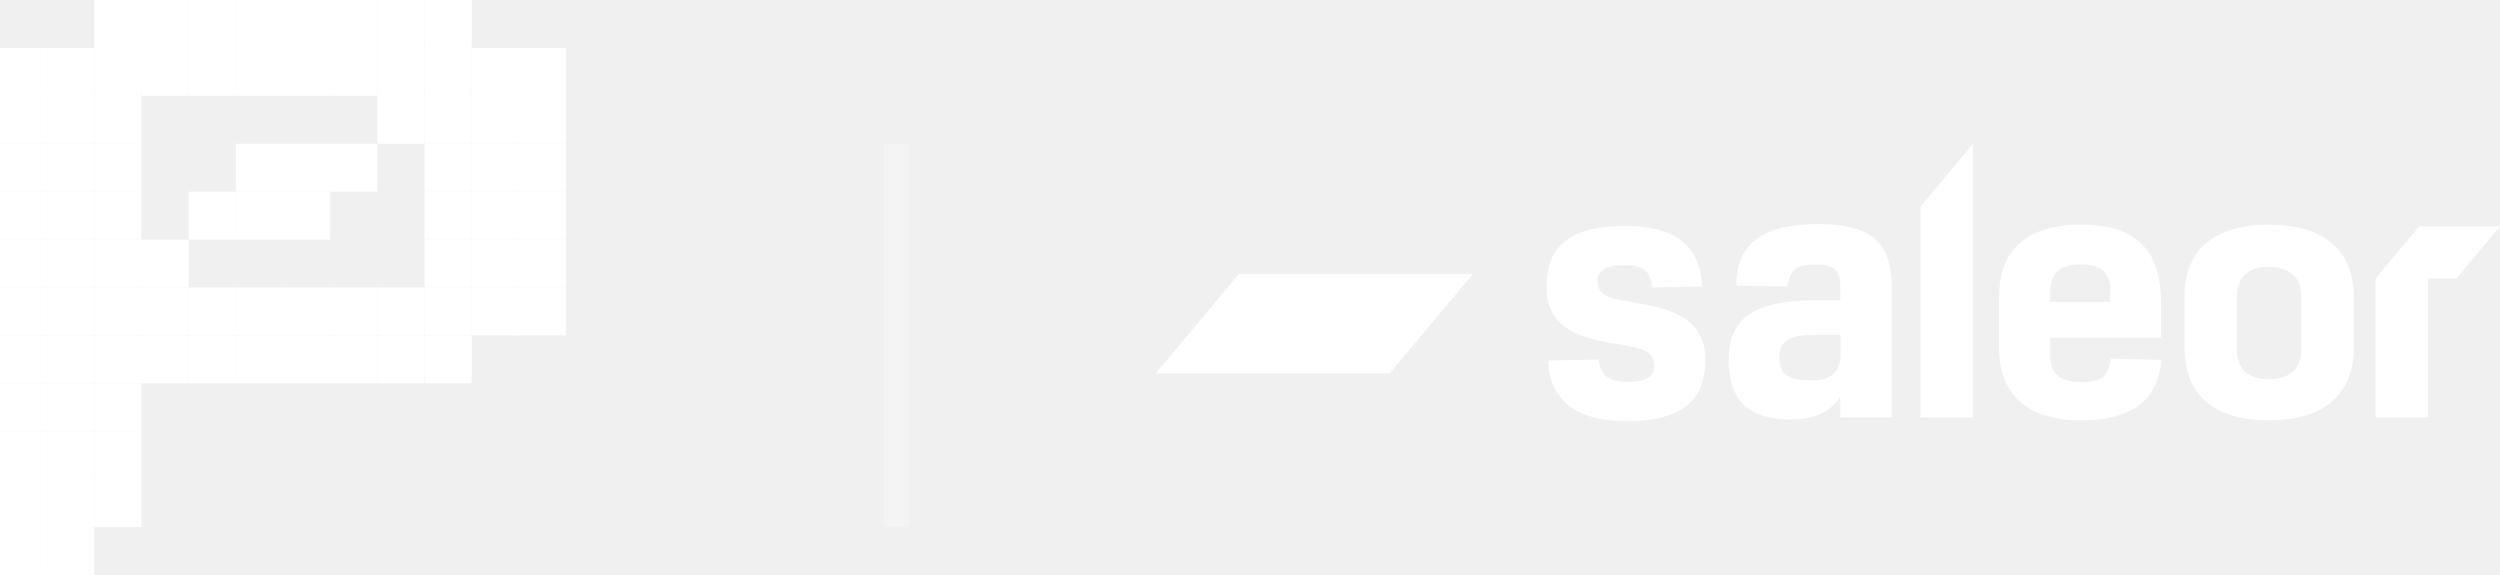
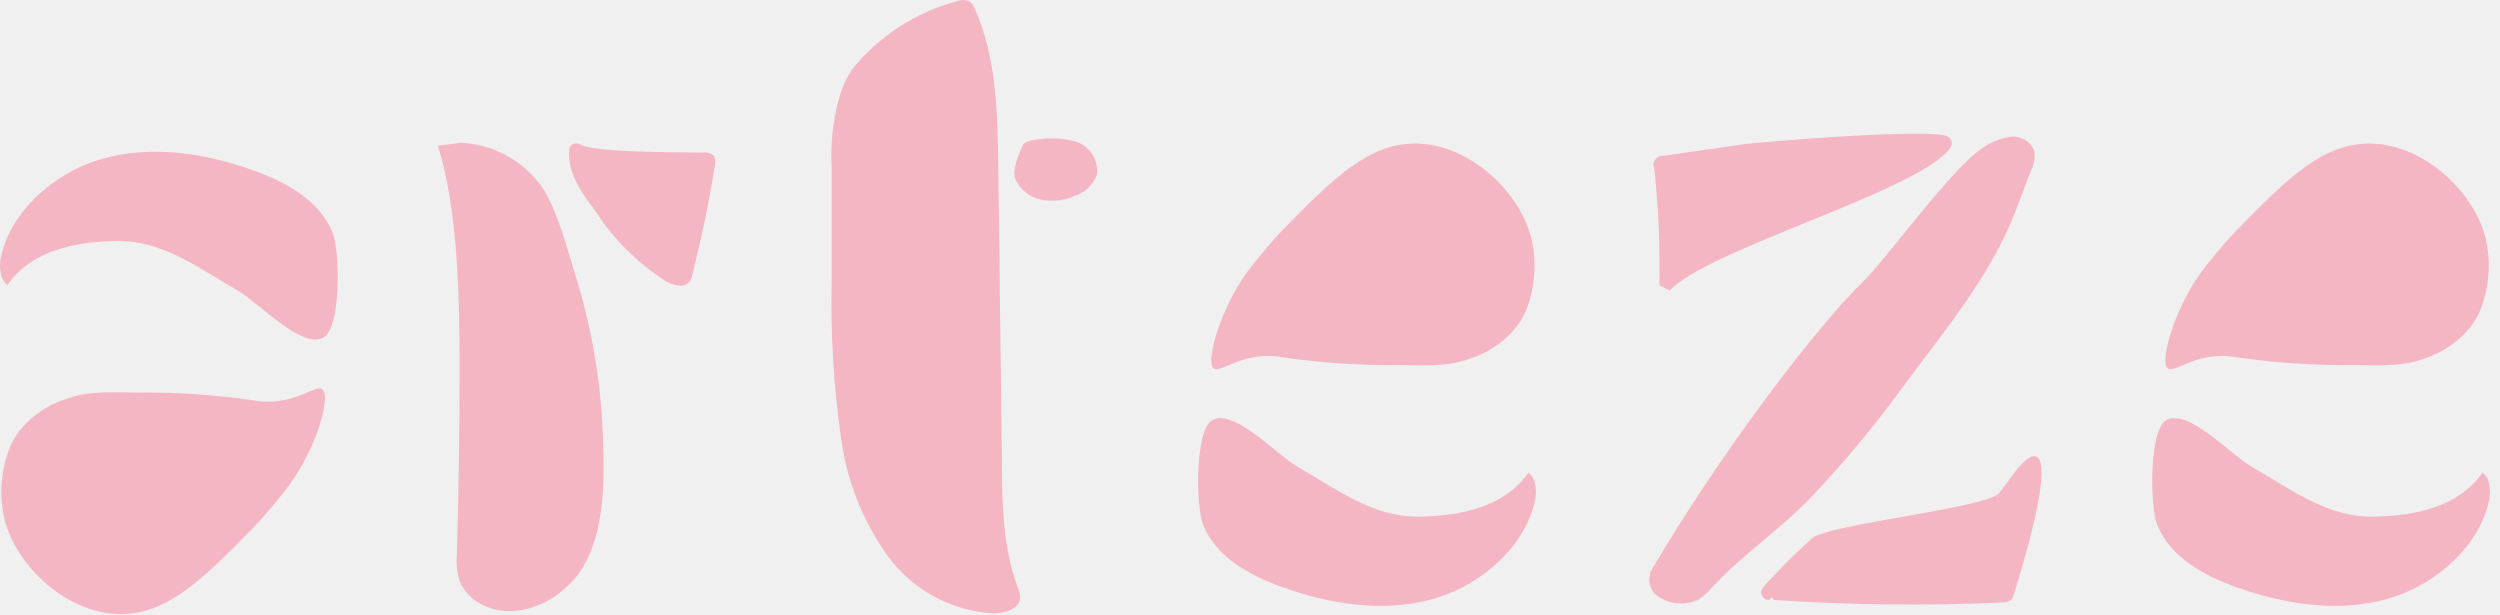
- <svg xmlns="http://www.w3.org/2000/svg" width="100" height="23" viewBox="0 0 100 23" fill="none">
-   <g clip-path="url(#clip0_2099_666)">
-     <path d="M5.66 0H3.773V1.917H5.66V0Z" fill="white" />
-     <path d="M7.547 0H5.66V1.917H7.547V0Z" fill="white" />
-     <path d="M9.434 0H7.547V1.917H9.434V0Z" fill="white" />
-     <path d="M11.321 0H9.434V1.917H11.321V0Z" fill="white" />
-     <path d="M13.208 0H11.321V1.917H13.208V0Z" fill="white" />
-     <path d="M15.094 0H13.207V1.917H15.094V0Z" fill="white" />
-     <path d="M16.981 0H15.094V1.917H16.981V0Z" fill="white" />
-     <path d="M18.868 0H16.981V1.917H18.868V0Z" fill="white" />
-     <path d="M1.887 1.917H0V3.833H1.887V1.917Z" fill="white" />
-     <path d="M3.774 1.917H1.887V3.833H3.774V1.917Z" fill="white" />
-     <path d="M5.66 1.917H3.773V3.833H5.66V1.917Z" fill="white" />
-     <path d="M7.547 1.917H5.66V3.833H7.547V1.917Z" fill="white" />
-     <path d="M9.434 1.917H7.547V3.833H9.434V1.917Z" fill="white" />
-     <path d="M11.321 1.917H9.434V3.833H11.321V1.917Z" fill="white" />
-     <path d="M13.208 1.917H11.321V3.833H13.208V1.917Z" fill="white" />
-     <path d="M15.094 1.917H13.207V3.833H15.094V1.917Z" fill="white" />
-     <path d="M16.981 1.917H15.094V3.833H16.981V1.917Z" fill="white" />
-     <path d="M18.868 1.917H16.981V3.833H18.868V1.917Z" fill="white" />
-     <path d="M20.755 1.917H18.868V3.833H20.755V1.917Z" fill="white" />
-     <path d="M22.642 1.917H20.755V3.833H22.642V1.917Z" fill="white" />
-     <path d="M1.887 3.833H0V5.75H1.887V3.833Z" fill="white" />
-     <path d="M3.774 3.833H1.887V5.75H3.774V3.833Z" fill="white" />
-     <path d="M5.66 3.833H3.773V5.75H5.66V3.833Z" fill="white" />
-     <path d="M16.981 3.833H15.094V5.75H16.981V3.833Z" fill="white" />
-     <path d="M18.868 3.833H16.981V5.75H18.868V3.833Z" fill="white" />
-     <path d="M20.755 3.833H18.868V5.75H20.755V3.833Z" fill="white" />
-     <path d="M22.642 3.833H20.755V5.75H22.642V3.833Z" fill="white" />
-     <path d="M1.887 5.75H0V7.667H1.887V5.75Z" fill="white" />
-     <path d="M3.774 5.75H1.887V7.667H3.774V5.75Z" fill="white" />
-     <path d="M5.66 5.75H3.773V7.667H5.66V5.75Z" fill="white" />
-     <path d="M11.321 5.75H9.434V7.667H11.321V5.75Z" fill="white" />
-     <path d="M13.208 5.75H11.321V7.667H13.208V5.75Z" fill="white" />
-     <path d="M15.094 5.75H13.207V7.667H15.094V5.75Z" fill="white" />
-     <path d="M18.868 5.75H16.981V7.667H18.868V5.75Z" fill="white" />
-     <path d="M20.755 5.75H18.868V7.667H20.755V5.75Z" fill="white" />
-     <path d="M22.642 5.75H20.755V7.667H22.642V5.75Z" fill="white" />
-     <path d="M1.887 7.667H0V9.583H1.887V7.667Z" fill="white" />
-     <path d="M3.774 7.667H1.887V9.583H3.774V7.667Z" fill="white" />
-     <path d="M5.66 7.667H3.773V9.583H5.66V7.667Z" fill="white" />
-     <path d="M9.434 7.667H7.547V9.583H9.434V7.667Z" fill="white" />
-     <path d="M11.321 7.667H9.434V9.583H11.321V7.667Z" fill="white" />
-     <path d="M13.208 7.667H11.321V9.583H13.208V7.667Z" fill="white" />
-     <path d="M18.868 7.667H16.981V9.583H18.868V7.667Z" fill="white" />
-     <path d="M20.755 7.667H18.868V9.583H20.755V7.667Z" fill="white" />
-     <path d="M22.642 7.667H20.755V9.583H22.642V7.667Z" fill="white" />
-     <path d="M1.887 9.583H0V11.5H1.887V9.583Z" fill="white" />
-     <path d="M3.774 9.583H1.887V11.5H3.774V9.583Z" fill="white" />
-     <path d="M5.66 9.583H3.773V11.5H5.66V9.583Z" fill="white" />
-     <path d="M7.547 9.583H5.66V11.5H7.547V9.583Z" fill="white" />
-     <path d="M18.868 9.583H16.981V11.5H18.868V9.583Z" fill="white" />
-     <path d="M20.755 9.583H18.868V11.5H20.755V9.583Z" fill="white" />
-     <path d="M22.642 9.583H20.755V11.5H22.642V9.583Z" fill="white" />
-     <path d="M1.887 11.5H0V13.417H1.887V11.5Z" fill="white" />
-     <path d="M3.774 11.5H1.887V13.417H3.774V11.5Z" fill="white" />
-     <path d="M5.66 11.5H3.773V13.417H5.66V11.5Z" fill="white" />
-     <path d="M7.547 11.5H5.66V13.417H7.547V11.5Z" fill="white" />
-     <path d="M9.434 11.5H7.547V13.417H9.434V11.5Z" fill="white" />
-     <path d="M11.321 11.5H9.434V13.417H11.321V11.5Z" fill="white" />
-     <path d="M13.208 11.5H11.321V13.417H13.208V11.5Z" fill="white" />
-     <path d="M15.094 11.5H13.207V13.417H15.094V11.5Z" fill="white" />
-     <path d="M16.981 11.5H15.094V13.417H16.981V11.5Z" fill="white" />
-     <path d="M18.868 11.5H16.981V13.417H18.868V11.5Z" fill="white" />
-     <path d="M20.755 11.5H18.868V13.417H20.755V11.5Z" fill="white" />
-     <path d="M22.642 11.5H20.755V13.417H22.642V11.5Z" fill="white" />
-     <path d="M1.887 13.417H0V15.333H1.887V13.417Z" fill="white" />
-     <path d="M3.774 13.417H1.887V15.333H3.774V13.417Z" fill="white" />
-     <path d="M5.66 13.417H3.773V15.333H5.66V13.417Z" fill="white" />
-     <path d="M7.547 13.417H5.66V15.333H7.547V13.417Z" fill="white" />
-     <path d="M9.434 13.417H7.547V15.333H9.434V13.417Z" fill="white" />
-     <path d="M11.321 13.417H9.434V15.333H11.321V13.417Z" fill="white" />
-     <path d="M13.208 13.417H11.321V15.333H13.208V13.417Z" fill="white" />
-     <path d="M15.094 13.417H13.207V15.333H15.094V13.417Z" fill="white" />
-     <path d="M16.981 13.417H15.094V15.333H16.981V13.417Z" fill="white" />
-     <path d="M18.868 13.417H16.981V15.333H18.868V13.417Z" fill="white" />
-     <path d="M1.887 15.333H0V17.25H1.887V15.333Z" fill="white" />
-     <path d="M3.774 15.333H1.887V17.25H3.774V15.333Z" fill="white" />
-     <path d="M5.66 15.333H3.773V17.25H5.66V15.333Z" fill="white" />
-     <path d="M1.887 17.25H0V19.167H1.887V17.25Z" fill="white" />
-     <path d="M3.774 17.25H1.887V19.167H3.774V17.25Z" fill="white" />
-     <path d="M5.66 17.25H3.773V19.167H5.66V17.25Z" fill="white" />
-     <path d="M1.887 19.167H0V21.083H1.887V19.167Z" fill="white" />
-     <path d="M3.774 19.167H1.887V21.083H3.774V19.167Z" fill="white" />
-     <path d="M5.66 19.167H3.773V21.083H5.66V19.167Z" fill="white" />
-     <path d="M1.887 21.083H0V23H1.887V21.083Z" fill="white" />
-     <path d="M3.774 21.083H1.887V23H3.774V21.083Z" fill="white" />
-     <path opacity="0.3" d="M35.849 5.75V21.083" stroke="white" />
-     <path d="M58.919 10.959H49.557L46.227 14.935H55.589L58.919 10.959Z" fill="white" />
-     <path d="M72.504 15.215C71.525 15.215 71.175 15.003 71.175 14.294C71.175 13.656 71.525 13.4 72.577 13.4H73.627V14.138C73.627 14.847 73.277 15.215 72.504 15.215ZM71.599 16.775C72.737 16.775 73.248 16.406 73.613 15.868V16.692H75.671V11.543C75.671 9.828 75.014 8.964 72.737 8.964C70.533 8.964 69.45 9.72 69.45 11.43L71.485 11.456C71.5 11.384 71.526 11.293 71.542 11.233C71.677 10.737 71.91 10.58 72.664 10.58C73.481 10.58 73.613 10.92 73.613 11.487V12.012H72.649C70.037 12.012 69.147 12.805 69.147 14.422C69.147 16.009 69.95 16.775 71.599 16.775Z" fill="white" />
-     <path d="M66.071 14.26C65.923 14.021 65.577 13.92 64.998 13.811C64.931 13.8 64.864 13.789 64.796 13.778C63.481 13.561 61.846 13.291 61.86 11.458C61.86 9.969 62.678 9.034 64.998 9.034C67.114 9.034 68.04 9.941 68.079 11.458L66.085 11.5C66.012 10.834 65.744 10.607 64.956 10.607C64.314 10.607 63.903 10.778 63.903 11.231C63.903 11.84 64.356 11.926 65.348 12.096C66.617 12.304 68.139 12.62 68.209 14.26C68.211 14.312 68.212 14.367 68.212 14.422C68.212 15.911 67.394 16.846 65.074 16.846C62.958 16.846 61.967 15.938 61.927 14.421L63.954 14.38C64.027 15.045 64.345 15.273 65.132 15.273C65.775 15.273 66.169 15.102 66.169 14.649C66.169 14.486 66.137 14.359 66.071 14.26Z" fill="white" />
-     <path d="M76.82 8.264L78.922 5.75V16.695H76.82V8.264Z" fill="white" />
-     <path d="M90.751 16.813C93.159 16.813 94.151 15.58 94.151 13.921V11.88C94.151 10.193 93.159 8.988 90.751 8.988C88.343 8.988 87.379 10.193 87.379 11.88V13.921C87.379 15.58 88.328 16.813 90.751 16.813ZM90.751 15.168C89.904 15.168 89.481 14.729 89.481 14.02V11.837C89.481 11.114 89.904 10.675 90.75 10.675C91.597 10.675 92.049 11.114 92.049 11.838V14.02C92.049 14.729 91.597 15.168 90.751 15.168Z" fill="white" />
-     <path d="M82.006 12.078V11.695C82.006 11.029 82.312 10.575 83.232 10.575C84.122 10.575 84.414 10.958 84.414 11.695V12.078H82.006ZM83.231 16.813C85.191 16.813 85.986 16.071 86.295 15.187C86.359 15.005 86.402 14.816 86.431 14.626C86.438 14.511 86.44 14.436 86.442 14.395L84.427 14.346C84.427 14.354 84.424 14.379 84.424 14.379C84.424 14.379 84.399 14.534 84.38 14.61C84.271 15.053 84.03 15.282 83.232 15.282C82.225 15.282 82.006 14.786 82.006 14.134V13.51H86.442V12.149C86.442 10.249 85.698 8.988 83.232 8.988C80.794 8.988 79.962 10.264 79.962 11.88V13.921C79.962 15.495 80.808 16.813 83.231 16.813Z" fill="white" />
-     <path d="M100 9.054L98.267 11.127L98.249 11.145H97.123V16.695H95.022V11.142L96.767 9.054H100Z" fill="white" />
-   </g>
-   <defs>
-     <clipPath id="clip0_2099_666">
-       <rect width="100" height="23" fill="white" />
-     </clipPath>
-   </defs>
+ <svg xmlns="http://www.w3.org/2000/svg" width="183" height="45" viewBox="0 0 183 45" fill="none">
+   <path d="M0.753 32.669C0.924 32.285 1.136 31.92 1.383 31.579C2.268 30.474 3.457 29.65 4.803 29.209C6.193 28.709 7.323 28.679 9.923 28.739C12.813 28.698 15.703 28.888 18.563 29.309C21.763 29.869 23.413 27.689 23.733 28.719C24.053 29.749 22.893 33.429 20.733 36.079C19.813 37.209 19.273 37.879 18.473 38.699C14.903 42.329 12.223 45.049 8.663 44.949C4.663 44.829 0.983 41.189 0.273 37.759C-0.072 36.052 0.095 34.282 0.753 32.669Z" fill="#F5B6C3" />
+   <path d="M0.053 19.979C-0.018 19.619 -0.018 19.249 0.053 18.889C0.753 15.459 3.943 12.729 7.163 11.719C10.883 10.559 14.953 11.179 18.623 12.499C21.003 13.369 23.463 14.719 24.363 17.089C24.893 18.449 24.963 23.979 23.693 24.699C22.083 25.599 19.013 22.199 17.413 21.279C14.473 19.579 11.843 17.549 8.413 17.639C5.513 17.709 2.313 18.319 0.543 20.859C0.269 20.642 0.093 20.326 0.053 19.979Z" fill="#F5B6C3" />
+   <path d="M111.683 22.789C111.505 23.172 111.29 23.537 111.043 23.879C110.163 24.991 108.972 25.816 107.623 26.249C106.233 26.749 105.103 26.779 102.503 26.719C99.612 26.761 96.723 26.57 93.863 26.149C90.663 25.589 89.013 27.779 88.703 26.739C88.433 25.859 89.543 22.029 91.703 19.379C92.623 18.249 93.163 17.579 93.963 16.759C97.533 13.129 100.203 10.409 103.773 10.509C107.773 10.629 111.453 14.269 112.153 17.709C112.496 19.412 112.333 21.178 111.683 22.789Z" fill="#F5B6C3" />
+   <path d="M112.373 35.479C112.443 35.839 112.443 36.209 112.373 36.569C111.673 39.999 108.473 42.729 105.253 43.739C101.533 44.899 97.463 44.279 93.803 42.959C91.423 42.099 88.953 40.739 88.053 38.369C87.533 37.009 87.463 31.479 88.733 30.759C90.333 29.859 93.413 33.269 95.003 34.179C97.953 35.879 100.583 37.909 104.003 37.819C106.913 37.749 110.103 37.139 111.883 34.599C112.018 34.706 112.131 34.839 112.216 34.99C112.3 35.141 112.353 35.307 112.373 35.479Z" fill="#F5B6C3" />
+   <path d="M181.523 22.789C181.345 23.172 181.13 23.537 180.883 23.879C180.003 24.991 178.812 25.816 177.463 26.249C176.073 26.749 174.943 26.779 172.343 26.719C169.452 26.761 166.563 26.57 163.703 26.149C160.503 25.589 158.853 27.779 158.543 26.739C158.263 25.859 159.383 22.029 161.543 19.379C162.463 18.249 163.013 17.579 163.813 16.759C167.383 13.129 170.053 10.409 173.623 10.509C177.623 10.629 181.303 14.269 182.003 17.709C182.343 19.413 182.176 21.179 181.523 22.789Z" fill="#F5B6C3" />
+   <path d="M182.213 35.479C182.283 35.839 182.283 36.209 182.213 36.569C181.513 39.999 178.313 42.729 175.093 43.739C171.373 44.899 167.303 44.279 163.643 42.959C161.263 42.099 158.793 40.739 157.893 38.369C157.373 37.009 157.303 31.479 158.573 30.759C160.173 29.859 163.253 33.269 164.843 34.179C167.793 35.879 170.413 37.909 173.843 37.819C176.753 37.749 179.943 37.139 181.723 34.599C181.858 34.706 181.971 34.839 182.056 34.99C182.14 35.141 182.193 35.307 182.213 35.479Z" fill="#F5B6C3" />
+   <path d="M62.373 5.079C64.345 2.634 67.046 0.882 70.083 0.079C70.356 -0.026 70.659 -0.026 70.933 0.079C71.135 0.221 71.286 0.424 71.363 0.659C72.943 4.219 73.023 8.239 73.073 12.139L73.343 33.919C73.343 36.969 73.433 40.119 74.493 42.979C74.597 43.209 74.658 43.457 74.673 43.709C74.673 44.549 73.583 44.899 72.743 44.899C71.202 44.818 69.699 44.391 68.345 43.65C66.991 42.909 65.822 41.873 64.923 40.619C63.138 38.101 61.988 35.188 61.573 32.129C61.017 28.269 60.787 24.368 60.883 20.469V12.309C60.776 10.563 60.965 8.812 61.443 7.129C61.645 6.402 61.958 5.71 62.373 5.079Z" fill="#F5B6C3" />
+   <path d="M74.913 10.549C75.127 10.372 75.394 10.27 75.673 10.259C76.697 10.05 77.756 10.088 78.763 10.369C79.259 10.532 79.683 10.863 79.962 11.305C80.241 11.746 80.358 12.271 80.293 12.789C80.156 13.157 79.938 13.489 79.654 13.759C79.369 14.03 79.027 14.232 78.653 14.349C77.874 14.693 77.006 14.784 76.173 14.609C75.763 14.52 75.381 14.335 75.058 14.069C74.734 13.803 74.479 13.463 74.313 13.079C74.023 12.249 74.913 10.549 74.913 10.549Z" fill="#F5B6C3" />
+   <path d="M32.053 10.669C33.553 15.399 33.643 22.109 33.643 27.069C33.643 31.379 33.573 36.239 33.443 40.539C33.383 41.184 33.441 41.835 33.613 42.459C33.914 43.236 34.496 43.871 35.243 44.239C37.813 45.589 41.173 43.999 42.673 41.519C44.173 39.039 44.273 35.399 44.153 32.519C44.058 28.472 43.419 24.456 42.253 20.579C41.603 18.579 40.733 14.849 39.323 13.239C38.638 12.409 37.786 11.732 36.823 11.252C35.86 10.771 34.808 10.498 33.733 10.449L32.053 10.669Z" fill="#F5B6C3" />
+   <path d="M42.413 10.519C43.013 11.159 49.153 11.139 51.533 11.169C51.66 11.152 51.789 11.164 51.912 11.202C52.034 11.239 52.147 11.303 52.243 11.389C52.363 11.598 52.395 11.846 52.333 12.079C51.913 14.779 51.333 17.459 50.693 20.079C50.654 20.279 50.575 20.47 50.463 20.639C50.083 21.089 49.353 20.899 48.833 20.639C46.713 19.308 44.914 17.526 43.563 15.419C42.563 14.119 41.563 12.679 41.663 11.059C41.658 10.909 41.704 10.761 41.793 10.639C41.881 10.575 41.982 10.53 42.089 10.51C42.196 10.489 42.307 10.492 42.413 10.519Z" fill="#F5B6C3" />
+   <path d="M148.643 12.549L147.533 15.469C145.703 20.239 142.173 24.409 139.183 28.469C137.178 31.215 135 33.831 132.663 36.299C130.333 38.769 127.743 40.419 125.413 42.899C125.095 43.279 124.729 43.616 124.323 43.899C123.842 44.121 123.312 44.212 122.785 44.163C122.258 44.114 121.753 43.926 121.323 43.619C121.084 43.45 120.904 43.211 120.807 42.935C120.71 42.659 120.702 42.36 120.783 42.079V41.909C126.253 32.589 133.323 23.559 136.303 20.689C138.173 18.889 143.093 11.939 145.353 10.689C145.928 10.311 146.587 10.078 147.273 10.009C147.614 9.986 147.955 10.07 148.247 10.249C148.539 10.428 148.768 10.694 148.903 11.009C148.986 11.537 148.895 12.078 148.643 12.549Z" fill="#F5B6C3" />
+   <path d="M129.873 43.919C135.471 44.294 141.087 44.354 146.693 44.099C146.904 44.095 147.107 44.014 147.263 43.869C147.333 43.775 147.381 43.665 147.403 43.549C147.703 42.549 150.703 33.159 148.833 33.399C148.033 33.499 146.833 35.549 146.313 36.119C145.313 37.189 133.733 38.399 132.643 39.399C131.723 40.239 130.813 41.089 129.973 42.009C129.743 42.269 128.973 42.949 128.913 43.309C128.853 43.669 129.443 44.209 129.653 43.729" fill="#F5B6C3" />
+   <path d="M122.213 21.259C125.083 18.259 139.773 14.169 142.563 11.069C142.743 10.869 142.933 10.619 142.863 10.359C142.823 10.225 142.738 10.108 142.623 10.029C141.773 9.309 128.623 10.409 127.553 10.569L121.793 11.399C121.67 11.389 121.546 11.411 121.435 11.464C121.323 11.517 121.228 11.598 121.158 11.699C121.088 11.801 121.046 11.919 121.036 12.042C121.026 12.165 121.049 12.288 121.103 12.399C121.402 15.219 121.523 18.055 121.463 20.889" fill="#F5B6C3" />
</svg>
